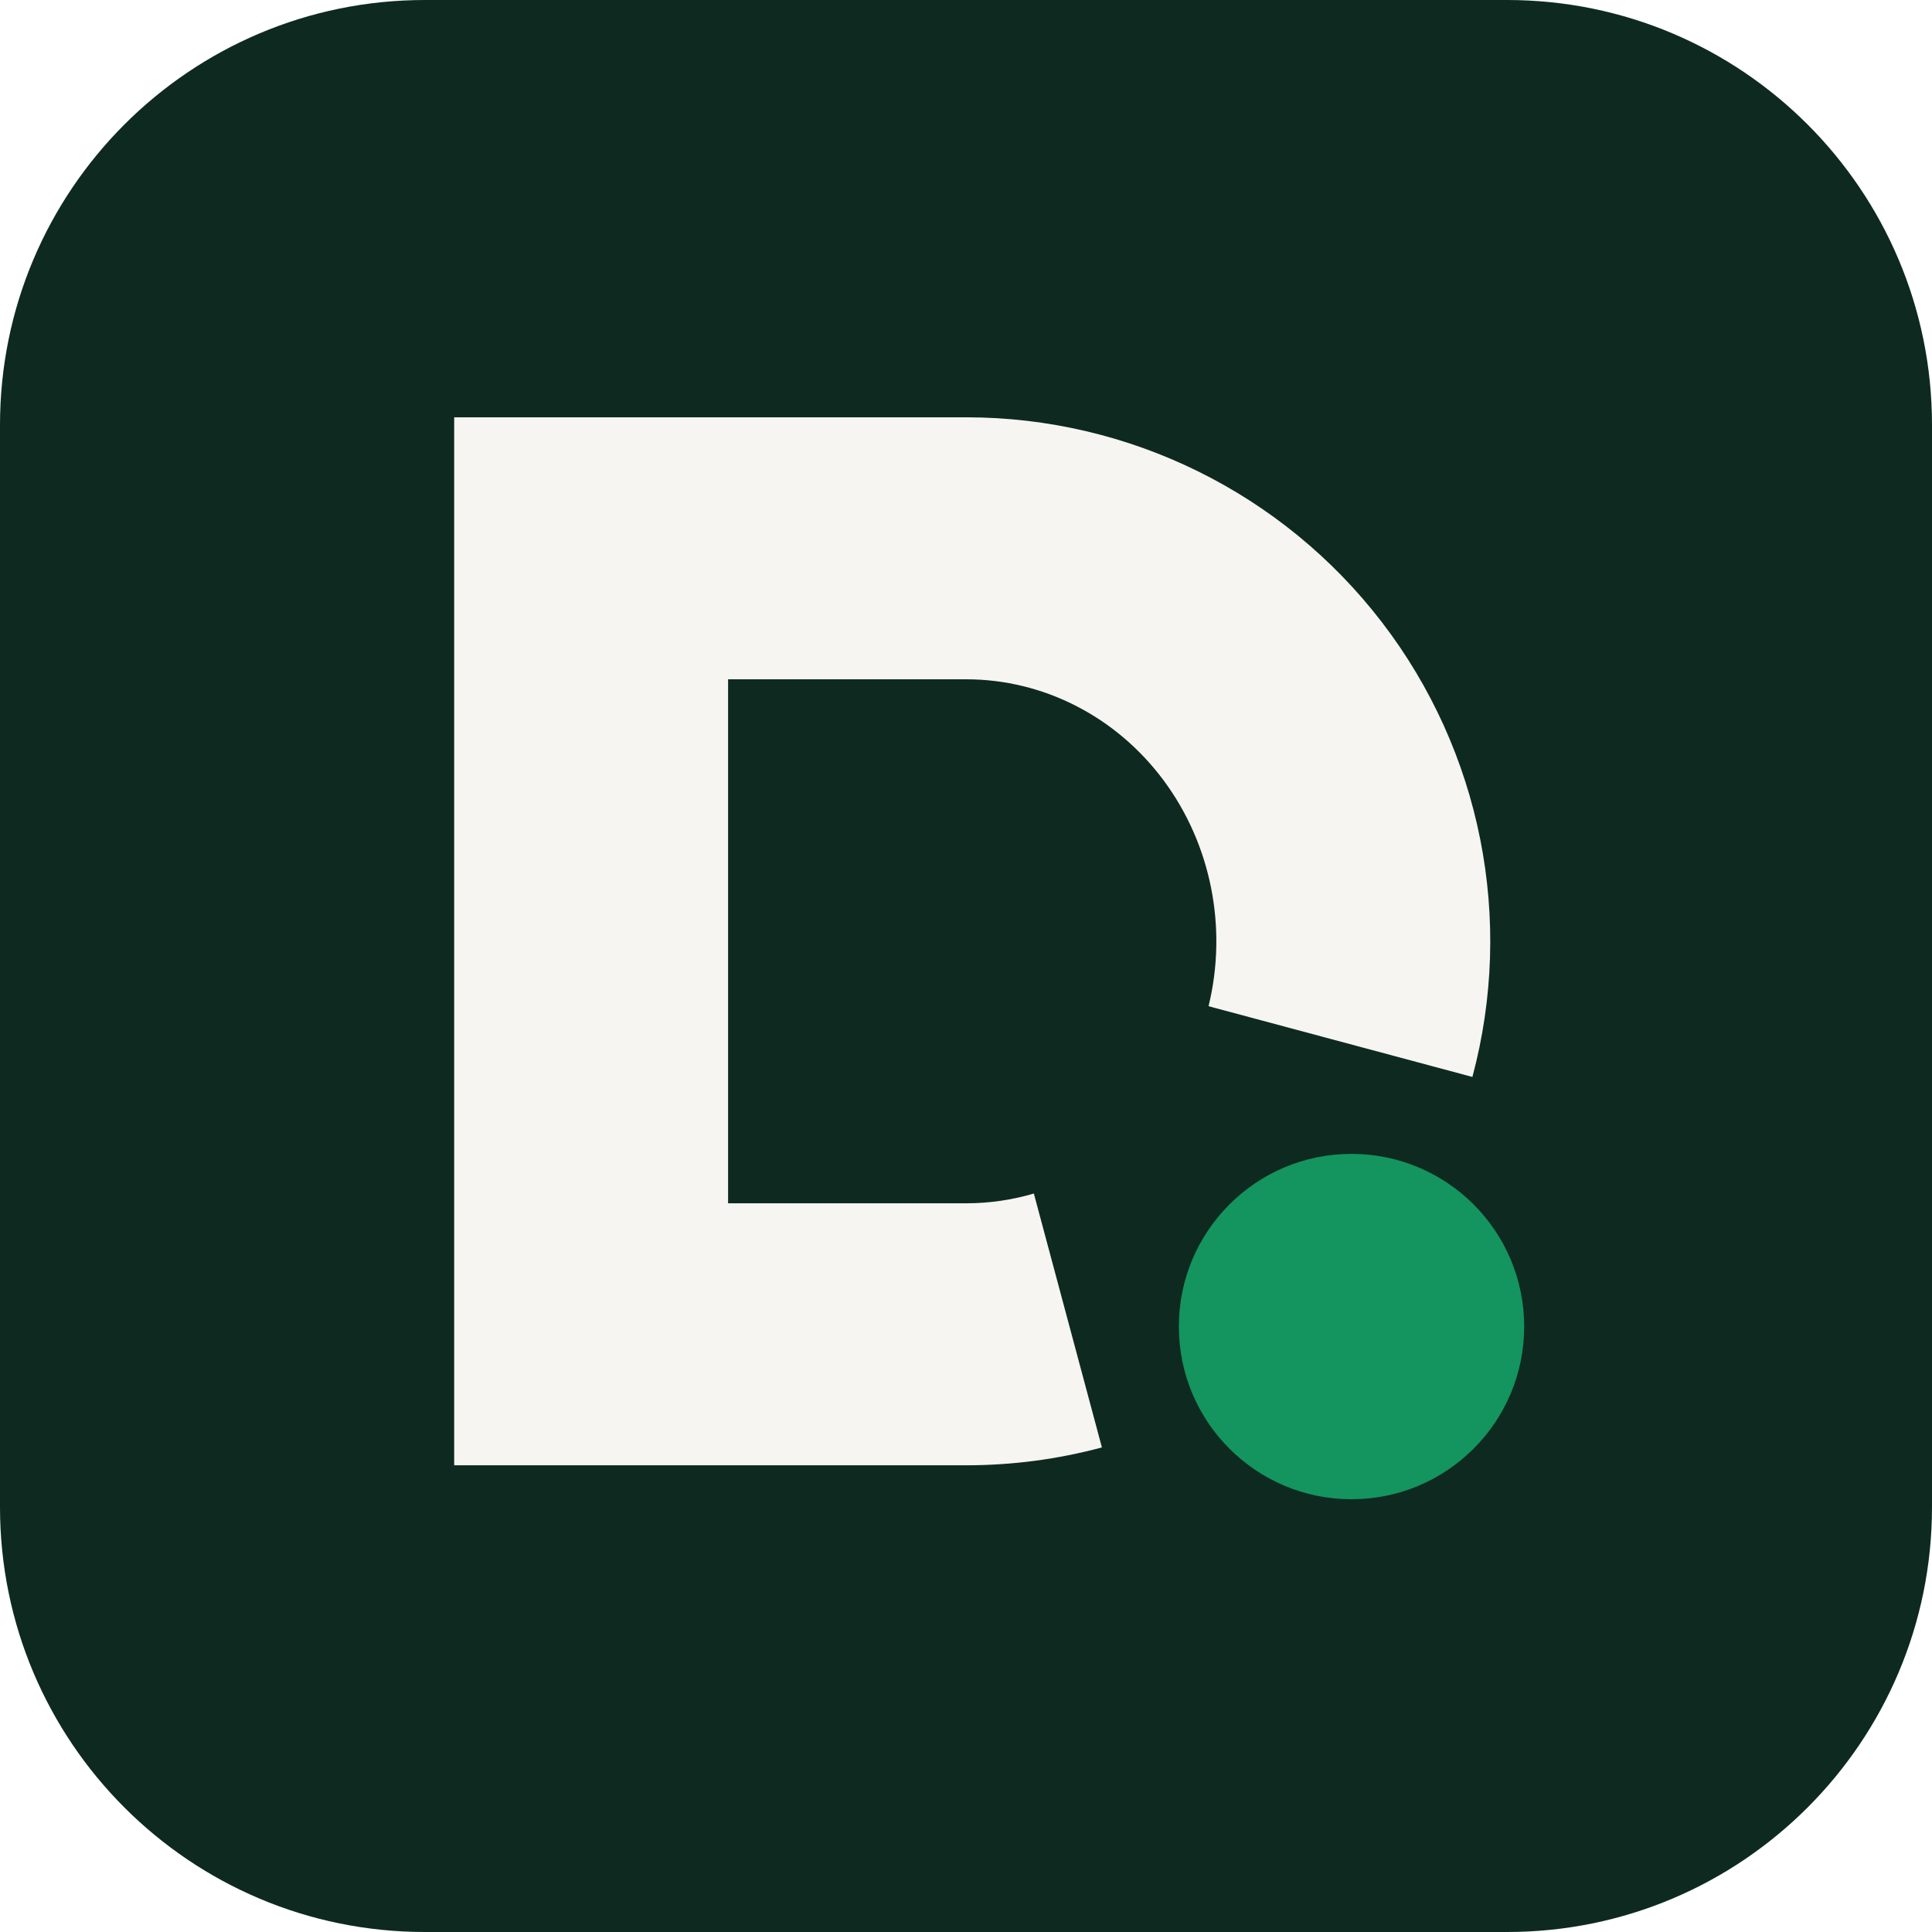
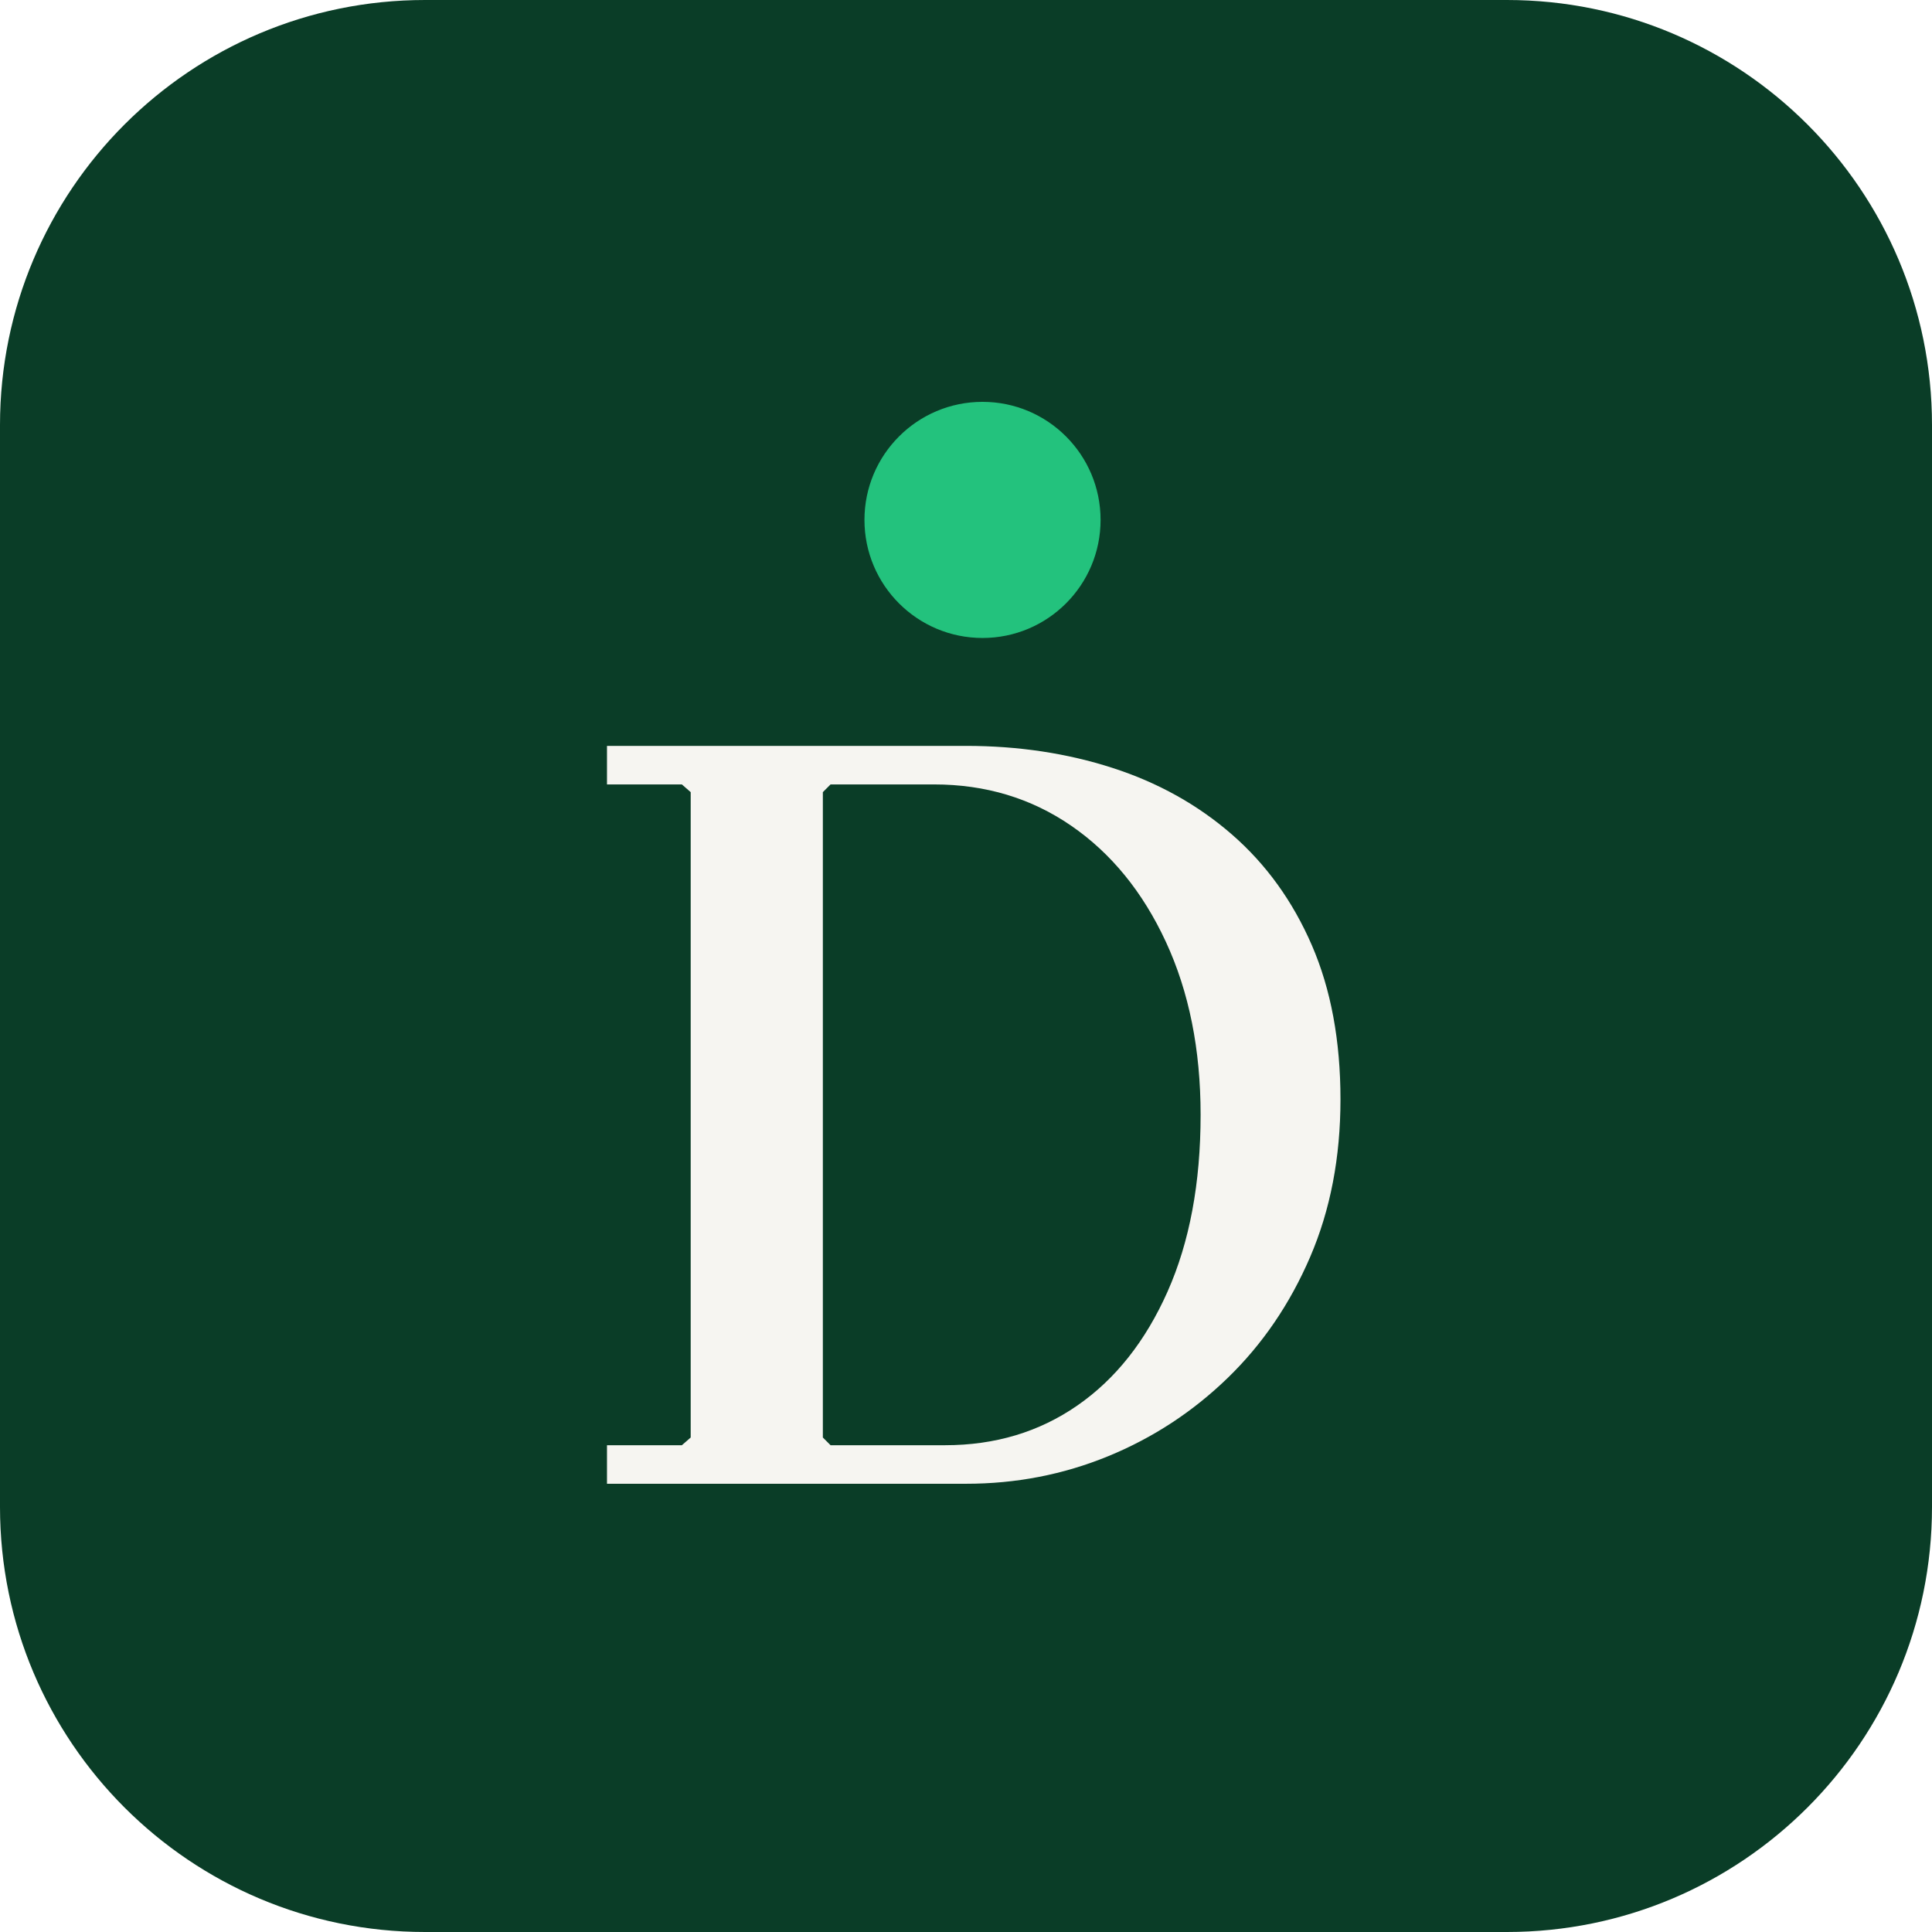
- <svg xmlns="http://www.w3.org/2000/svg" viewBox="0 0 512 512" width="512" height="512" role="img" aria-labelledby="t">
-   <rect width="512" height="512" rx="112.6" fill="#0E2A20" />
-   <g transform="translate(50.93 47.47) scale(1.578)">
-     <path fill="#F6F5F1" d="M44 40H130A88 88 0 0 1 215.00 150.78L170.69 138.90A42 44 0 0 0 130 84H90V172H130A42 44 0 0 0 141.35 170.36L152.78 213.00A88 88 0 0 1 130 216H44Z" />
-     <circle cx="194.7" cy="192.7" r="29" fill="#14945E" />
+ <svg xmlns="http://www.w3.org/2000/svg" viewBox="0 0 1024 1024" width="1024" height="1024" role="img" aria-labelledby="t">
+   <rect width="1024" height="1024" rx="225.3" fill="#0A3D27" />
+   <g transform="translate(321.72 212.99) scale(2.22212)">
+     <path fill="#F6F5F1" d="M85.636 82.058Q104.287 82.058 120.573 87.312Q136.86 92.566 149.075 103.205Q161.29 113.843 168.119 129.605Q174.949 145.366 174.949 166.381Q174.949 187.133 167.725 203.945Q160.501 220.757 148.024 232.84Q135.546 244.924 119.522 251.491Q103.499 258.058 85.636 258.058H0.0V248.864H17.863L19.964 247.025V93.091L17.863 91.252H0.0V82.058ZM80.645 248.864Q98.507 248.864 112.167 239.407Q125.827 229.951 133.707 212.219Q141.588 194.488 141.588 170.058Q141.588 146.679 133.313 128.816Q125.039 110.954 110.722 101.103Q96.406 91.252 78.018 91.252H53.325L51.487 93.091V247.025L53.325 248.864Z" />
+     <circle cx="89.57" cy="28.16" r="28.16" fill="#23C27D" />
  </g>
</svg>
